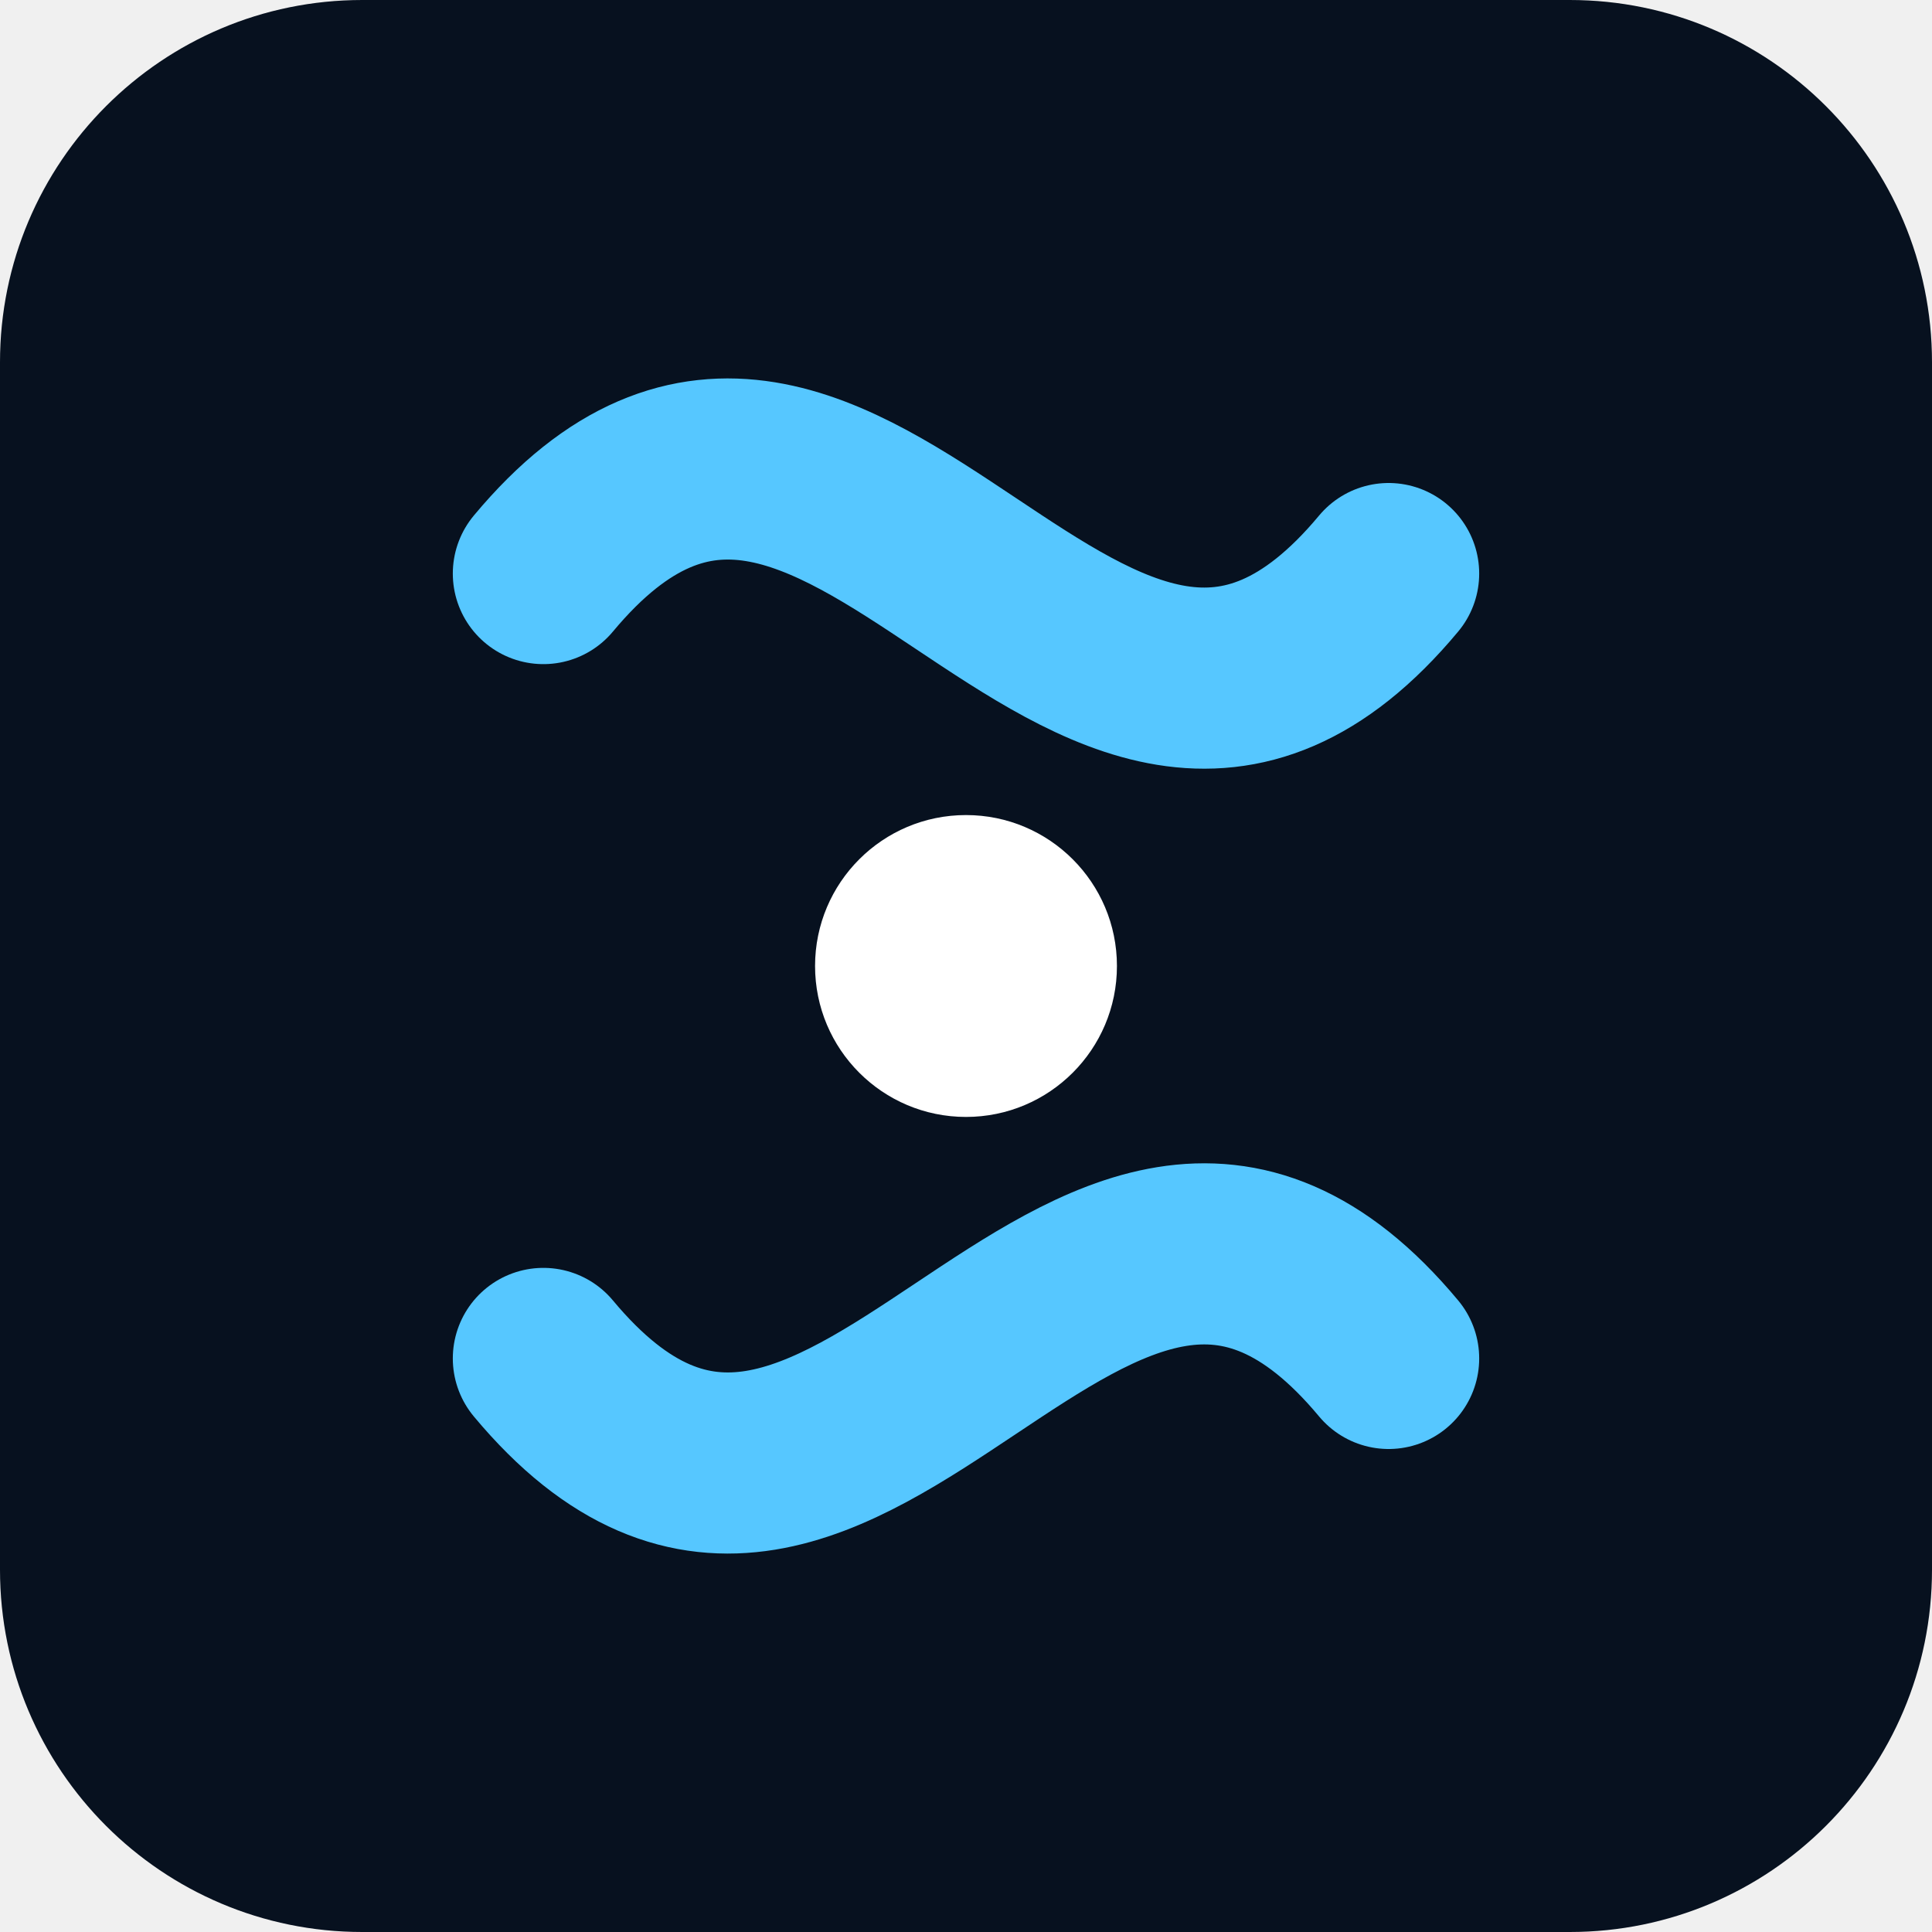
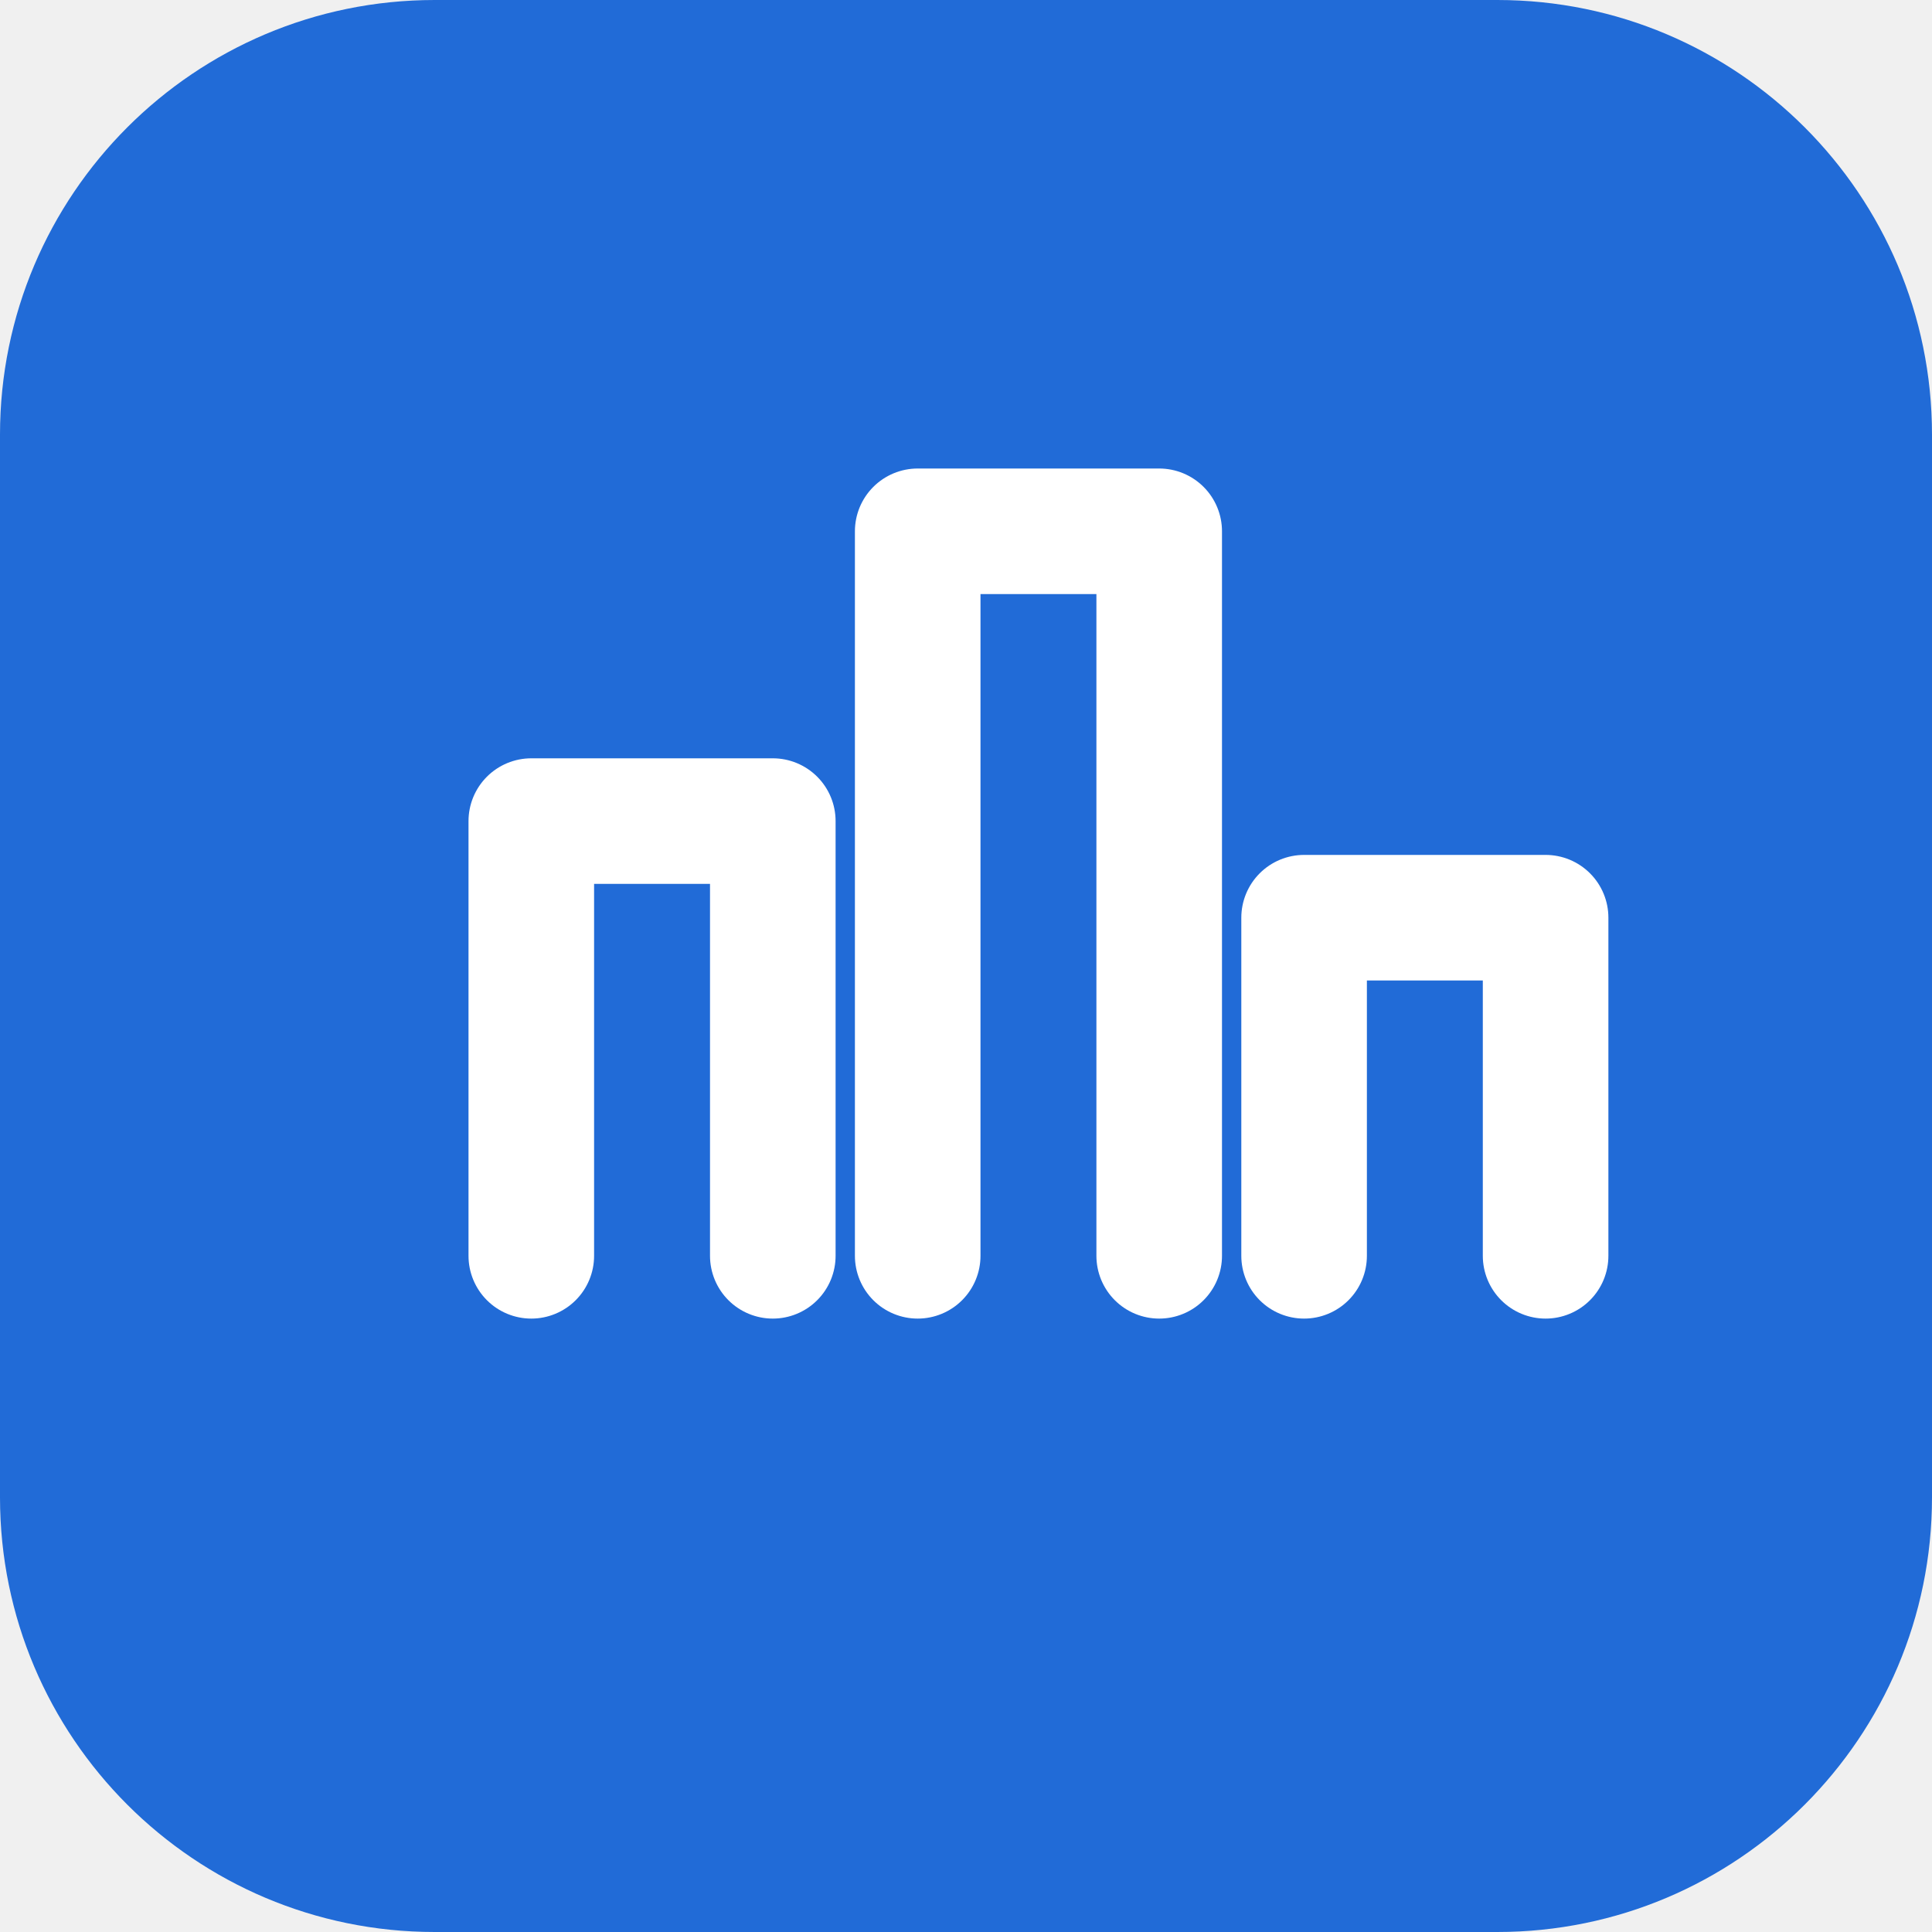
- <svg xmlns="http://www.w3.org/2000/svg" viewBox="0 0 64 64">
-   <rect width="64" height="64" rx="12" fill="#07111f" />
-   <path d="M18 19c10-12 18 12 28 0M18 45c10 12 18-12 28 0" fill="none" stroke="#56c7ff" stroke-width="6" stroke-linecap="round" />
-   <circle cx="32" cy="32" r="5" fill="white" />
+ <svg xmlns="http://www.w3.org/2000/svg" width="40" height="40" fill="none" viewBox="0 0 40 40">
+   <rect width="40" height="40" rx="9" fill="#216bd7" />
+   <path d="M11 26V17h5v9m3 0V11h5v15m3 0v-7h5v7" stroke="#fff" stroke-linecap="round" stroke-linejoin="round" stroke-width="2.6" />
</svg>
